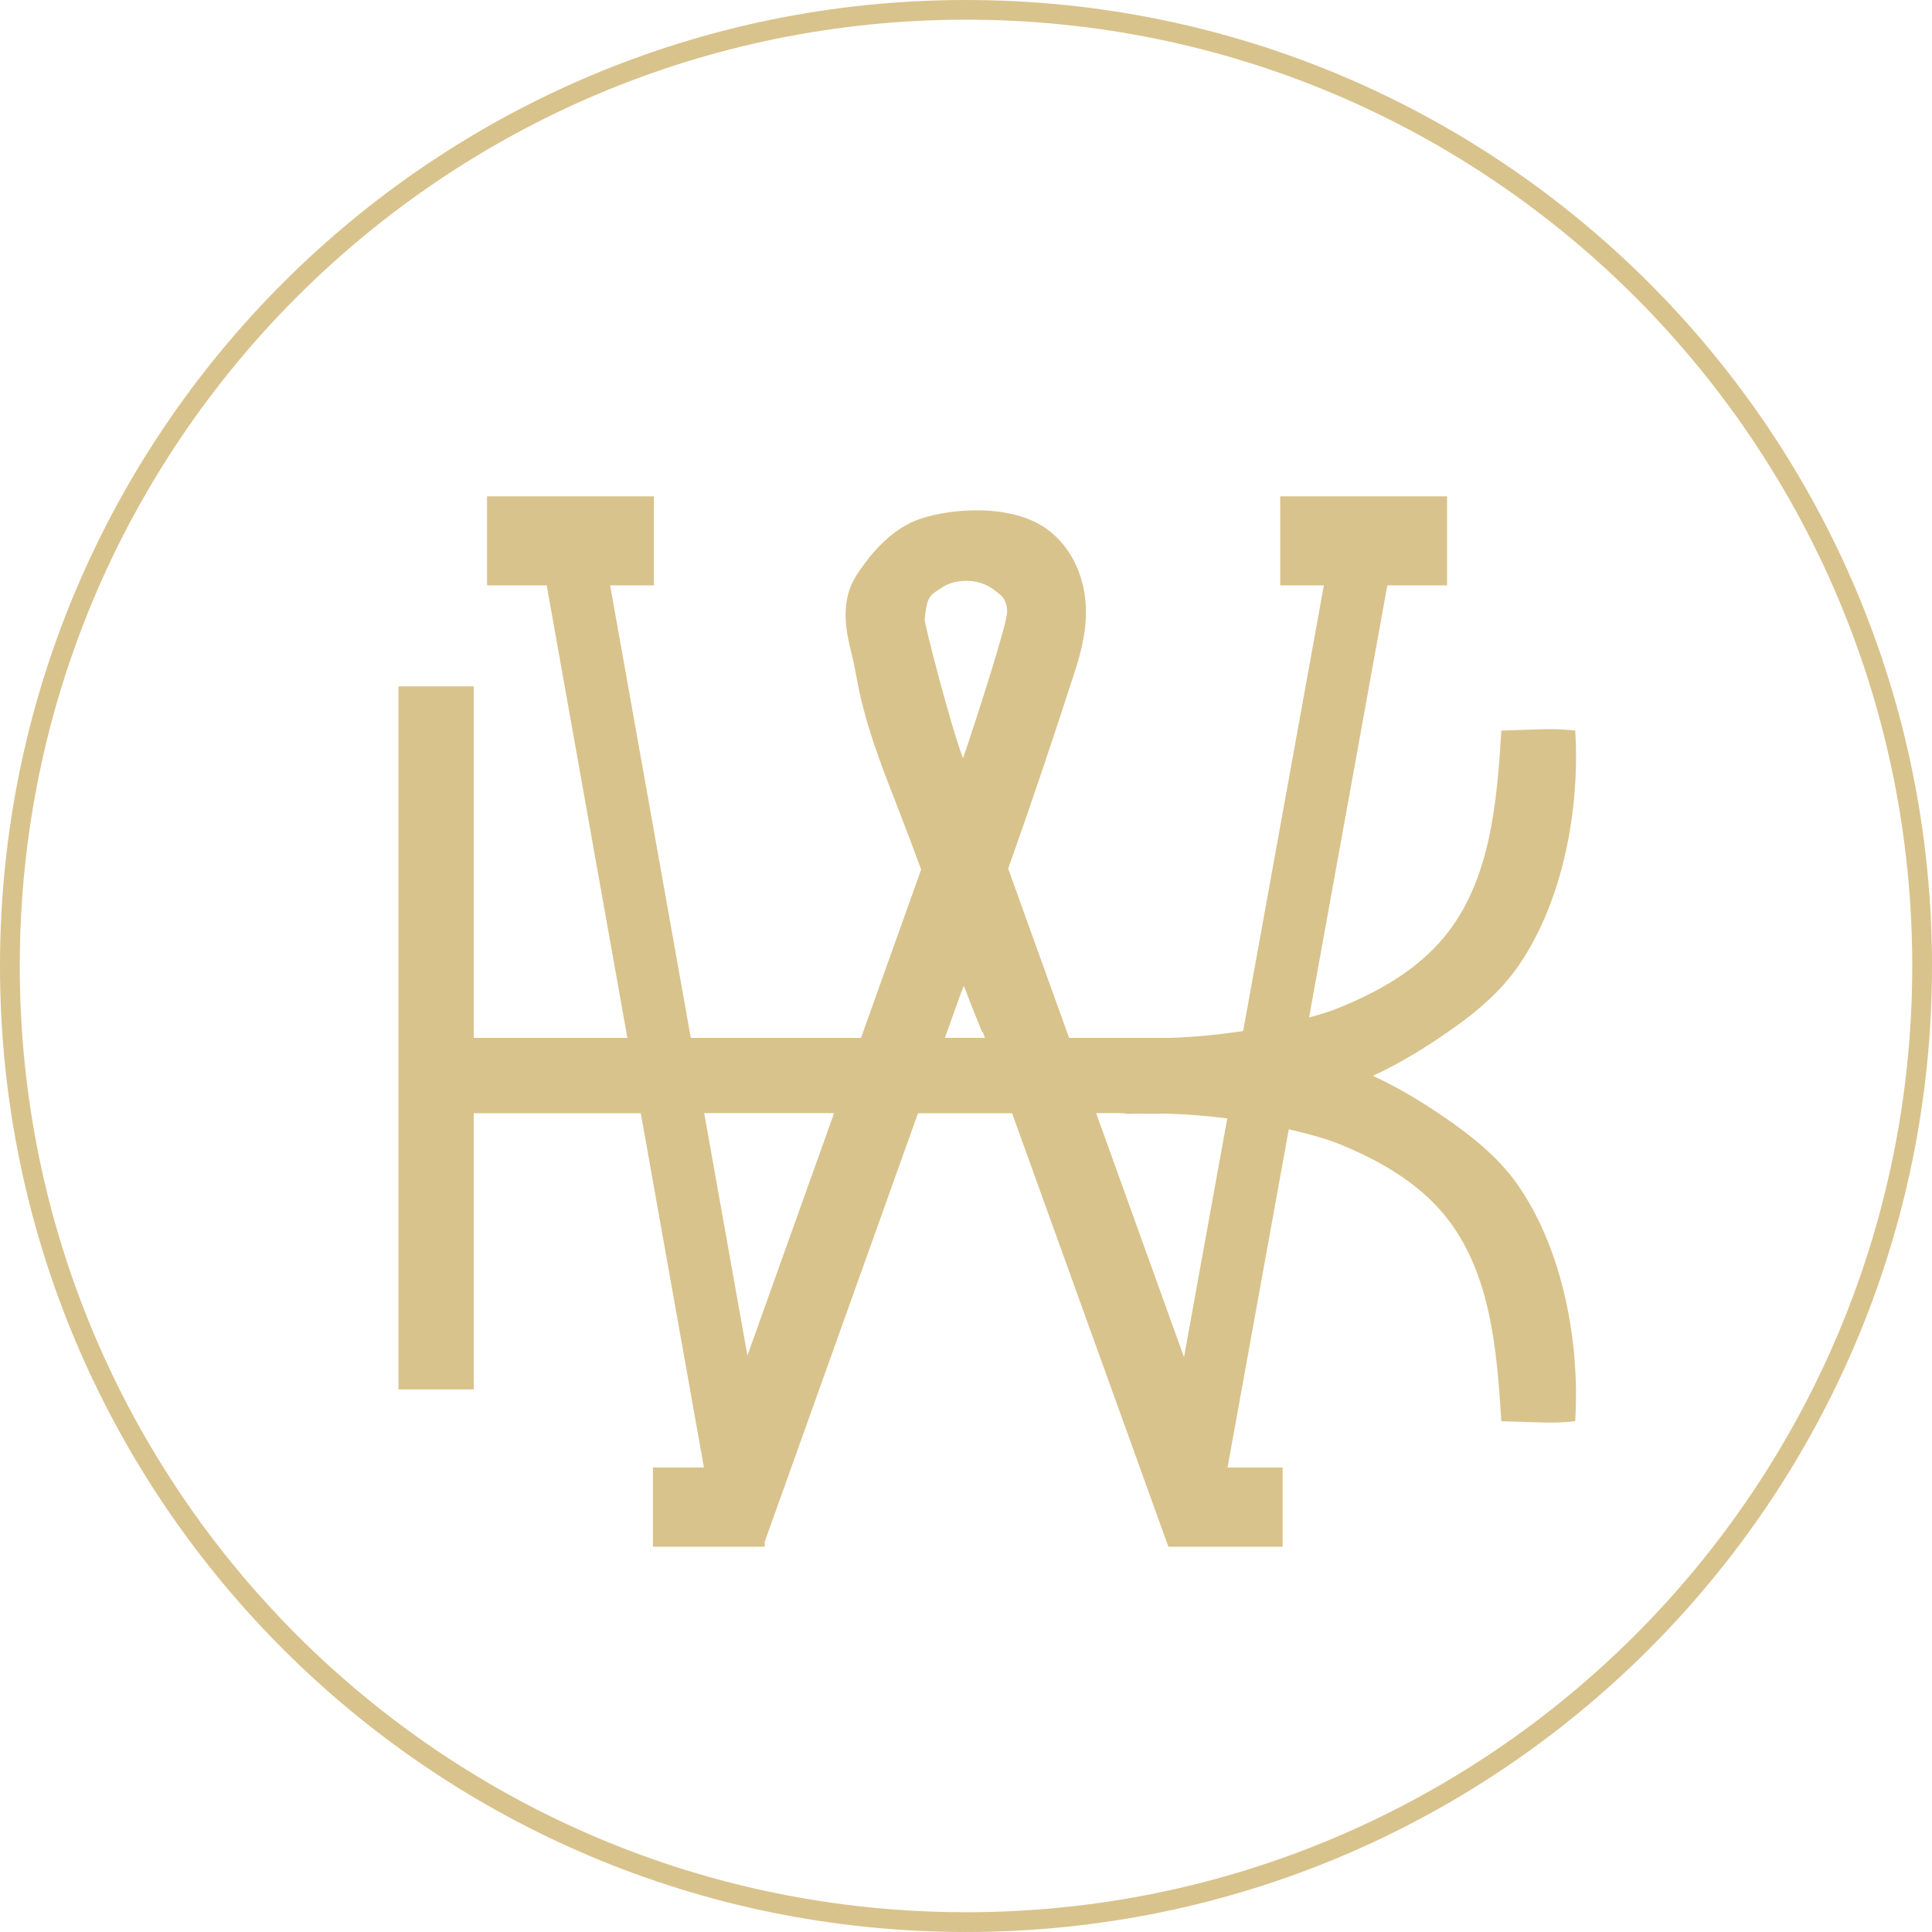
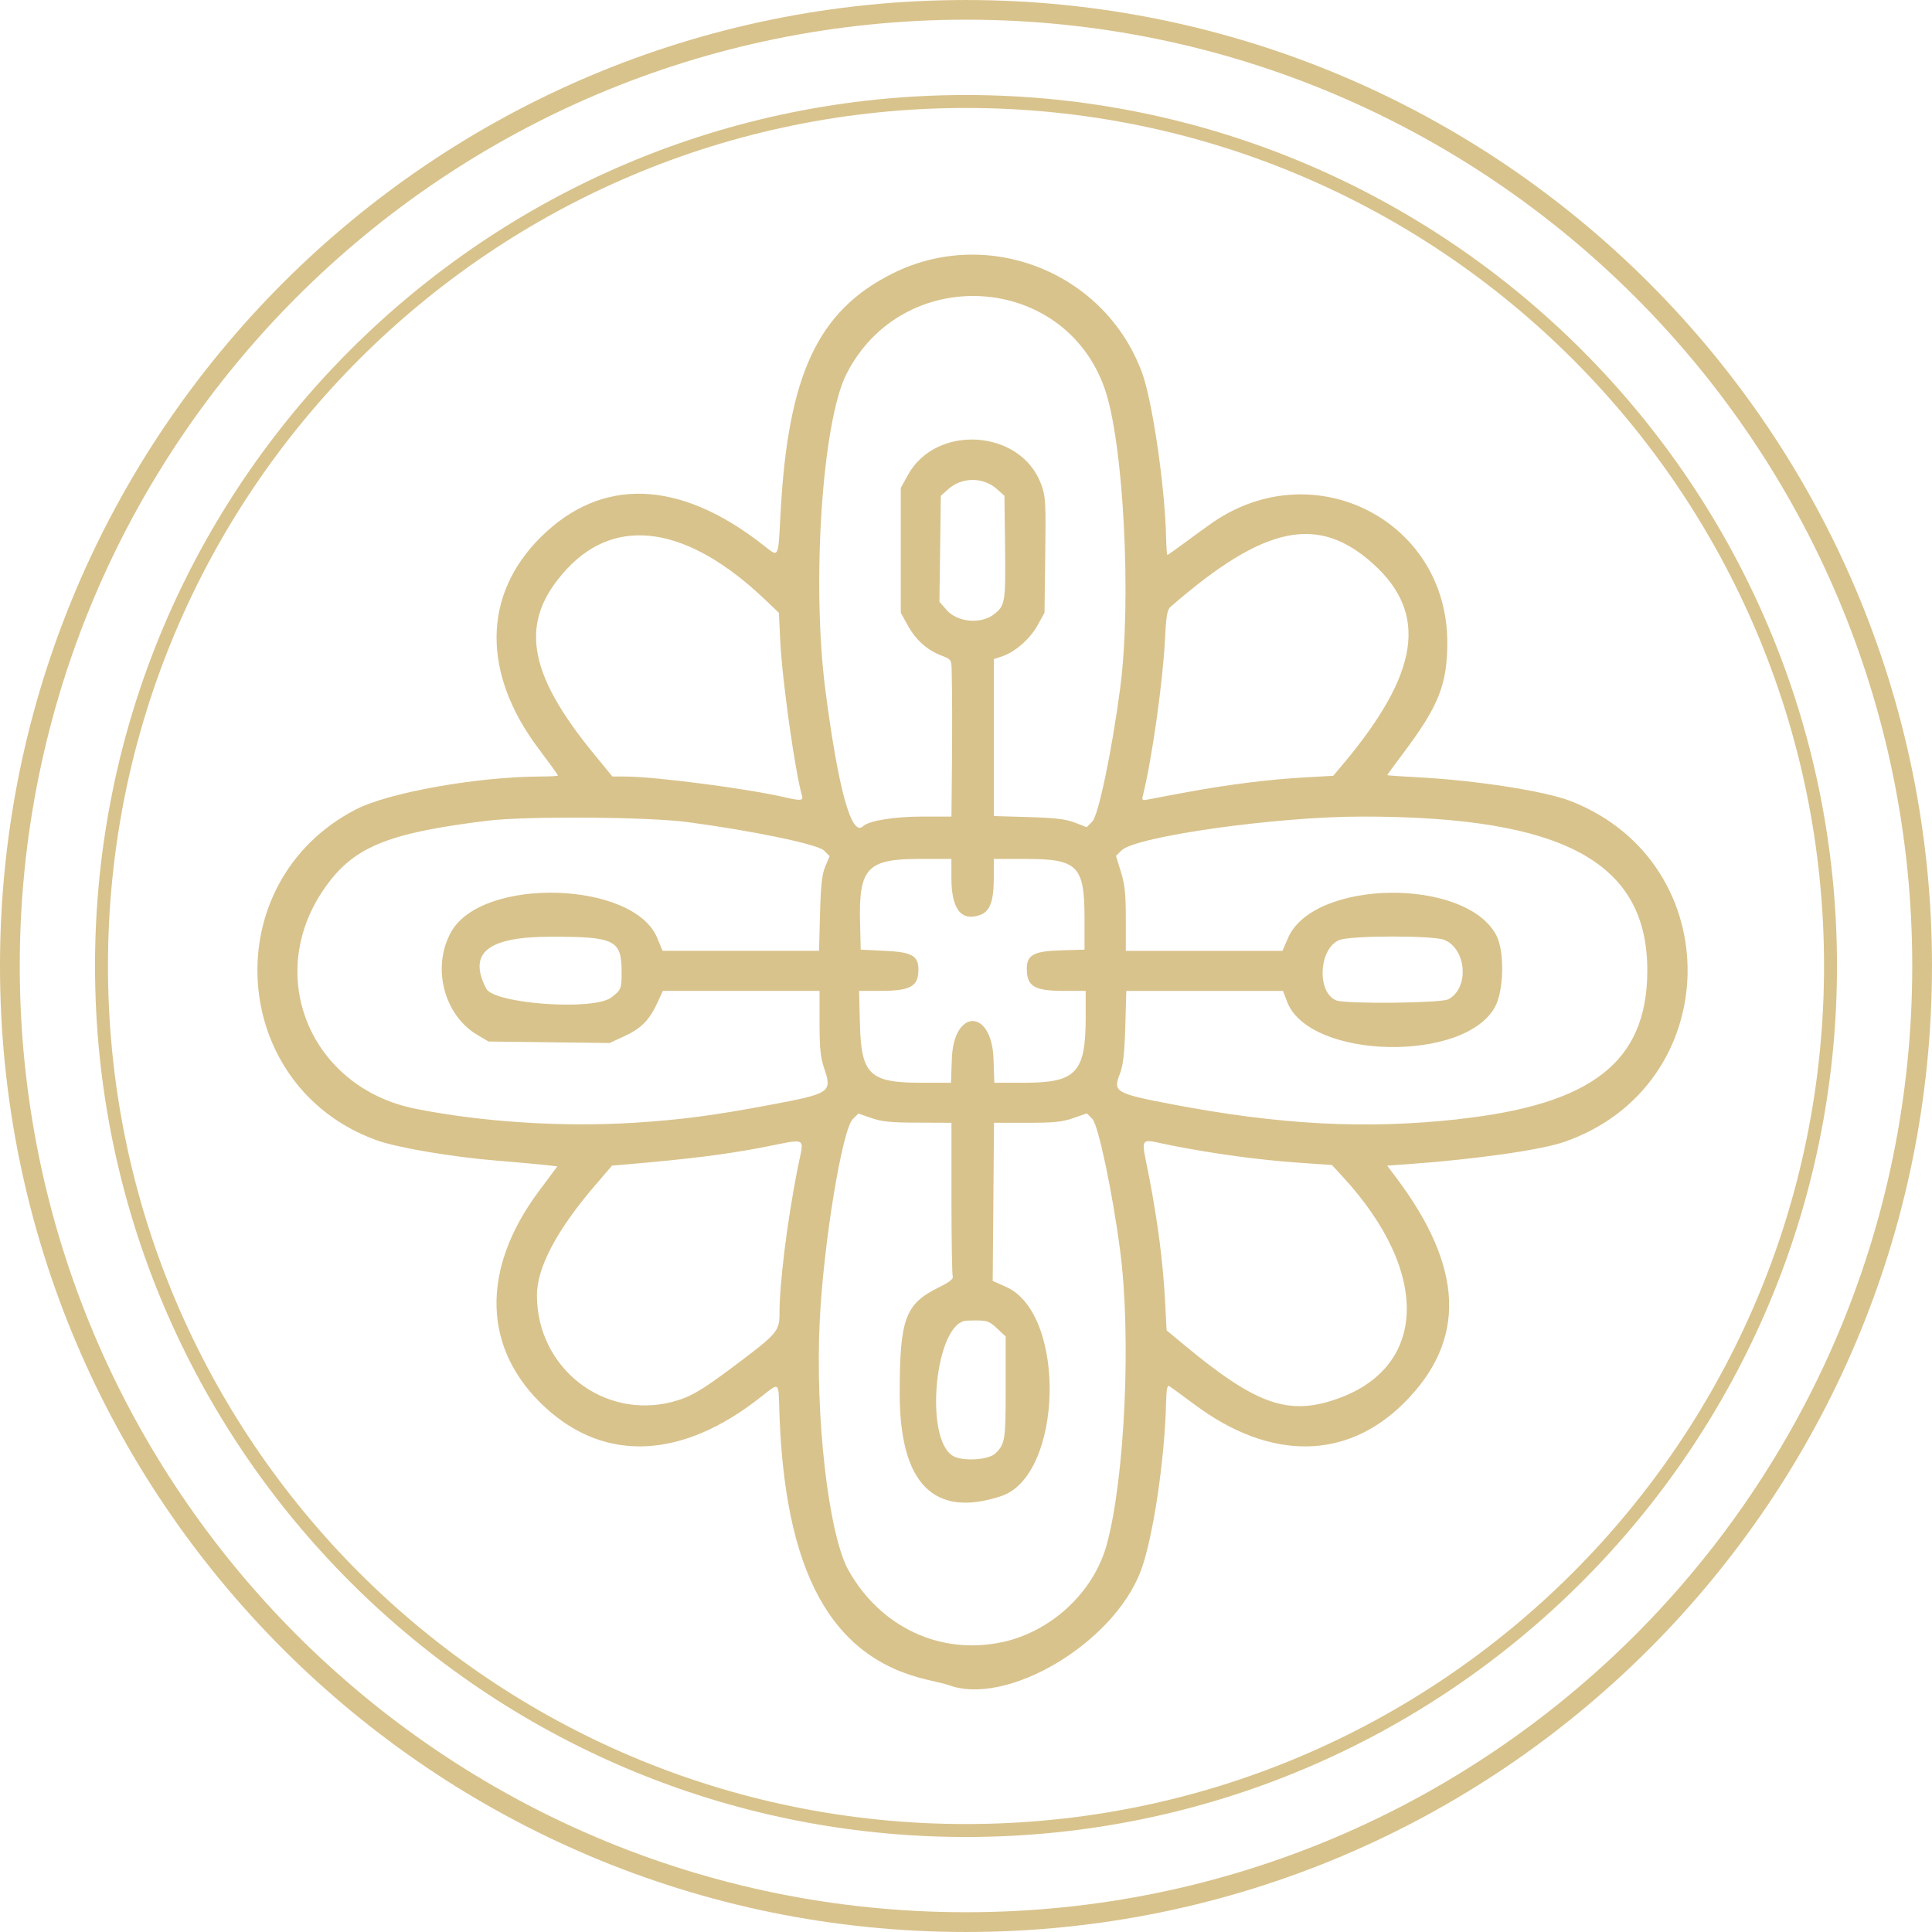
<svg xmlns="http://www.w3.org/2000/svg" viewBox="0 0 116.948 116.946" height="116.946" width="116.948" xml:space="preserve" id="svg833" version="1.1">
  <defs id="defs837">
+     <linearGradient id="swatch6">
+       <stop style="stop-color:#48c192;stop-opacity:1;" offset="0" id="stop6" />
+     </linearGradient>
    <linearGradient id="swatch7">
      <stop style="stop-color:#000000;stop-opacity:1;" offset="0" id="stop7" />
    </linearGradient>
  </defs>
-   <g transform="matrix(1.333333,0,0,-1.333333,-627,700.6668)" id="g841">
-     <path d="m 557.513,481.647 h -0.448 c -4e-4,-11.864 -4.808,-22.601 -12.583,-30.379 -7.776,-7.774 -18.512,-12.581 -30.376,-12.581 -11.864,0 -22.601,4.807 -30.377,12.581 -7.775,7.778 -12.582,18.515 -12.582,30.379 0,11.864 4.808,22.601 12.582,30.375 7.776,7.774 18.512,12.581 30.377,12.585 11.864,0 22.601,-4.811 30.376,-12.585 7.775,-7.774 12.582,-18.511 12.583,-30.375 h 0.448 0.448 c -4e-4,24.219 -19.635,43.853 -43.855,43.853 -24.221,0 -43.855,-19.634 -43.856,-43.853 4e-4,-24.223 19.635,-43.857 43.856,-43.857 24.221,0 43.855,19.634 43.855,43.857 h -0.448" style="fill:#d9c38c;fill-opacity:1;fill-rule:nonzero;stroke:none;stroke-width:0.041" id="path1035-0-7-6" />
-     <path d="m 524.003,463.886 -3.989,11.078 h 0.913 c 0.132,0 0.259,0 0.389,-0.01 0.058,-0.012 0.117,-0.025 0.183,-0.021 0.116,0 0.229,0 0.344,0.01 0.483,-0.01 0.949,-0.01 1.395,0 0.968,-0.029 1.884,-0.111 2.729,-0.218 z m -10.855,14.498 0.726,2.029 v 0 c 0.044,0.111 0.091,0.218 0.135,0.329 0.261,-0.683 0.533,-1.379 0.829,-2.099 l 0.029,0.012 0.097,-0.272 z m -8.966,-14.424 -1.962,11.004 h 5.896 z m 8.907,34.914 c 0.357,0.226 1.37,0.494 2.24,-0.115 l 0.305,-0.235 c 0.138,-0.099 0.335,-0.362 0.341,-0.778 0.01,-0.556 -1.447,-5.037 -2.003,-6.671 -0.571,1.486 -1.759,6.124 -1.742,6.301 0.106,1.087 0.227,1.091 0.859,1.498 z m 23.229,-24.441 c -1.249,0.889 -2.457,1.634 -3.738,2.226 1.281,0.593 2.489,1.337 3.738,2.226 1.086,0.774 2.106,1.663 2.864,2.761 2.026,2.93 2.804,7.132 2.582,10.687 -0.981,0.123 -1.86,0.037 -3.354,0 -0.202,-3.296 -0.495,-6.835 -2.6,-9.379 -1.264,-1.531 -3.061,-2.527 -4.904,-3.259 -0.207,-0.086 -0.632,-0.226 -1.225,-0.387 l 3.553,19.618 h 2.712 v 4.041 h -7.575 v -4.041 h 1.981 l -3.664,-20.235 c -0.993,-0.148 -2.109,-0.268 -3.304,-0.309 h -4.598 l -2.767,7.687 c 1.07,2.988 2.055,5.947 2.926,8.63 0.261,0.798 0.621,1.893 0.606,3.082 -0.014,1.519 -0.671,2.897 -1.752,3.683 -1.631,1.202 -4.43,0.951 -5.807,0.469 -1.128,-0.391 -2.062,-1.337 -2.838,-2.519 -0.932,-1.42 -0.353,-3.062 -0.154,-3.967 l 0.114,-0.576 c 0.358,-2.099 1.11,-4.033 1.843,-5.901 l 0.146,-0.379 c 0.348,-0.893 0.663,-1.741 0.966,-2.568 l -2.73,-7.642 h -7.727 l -3.662,20.544 h 1.988 v 4.041 h -7.577 v -4.041 h 2.709 l 3.662,-20.544 h -6.974 v 15.959 h -3.419 v -31.918 h 3.419 v 12.539 h 7.583 l 2.867,-16.083 h -2.316 v -3.597 h 2.956 2.041 0.079 v 0.226 l 6.958,19.453 h 4.272 l 7.096,-19.68 h 0.108 1.926 3.151 v 3.597 h -2.5 l 2.781,15.354 c 1.081,-0.247 1.842,-0.49 2.144,-0.609 1.843,-0.737 3.64,-1.732 4.904,-3.259 2.105,-2.547 2.399,-6.087 2.6,-9.383 1.494,-0.037 2.373,-0.123 3.354,0 0.223,3.556 -0.555,7.757 -2.582,10.692 -0.758,1.095 -1.778,1.984 -2.864,2.757" style="fill:#d9c38c;fill-opacity:1;fill-rule:nonzero;stroke:none;stroke-width:0.041" id="path1039-36-8-0" />
+   <g transform="matrix(1.333333,0,0,-1.333333,-1893.643,2115.753)" id="g841">
+     <g id="g2" transform="translate(440.7323,743.3145)">
+       <path d="m 1066.763,799.647 h -0.448 c -4e-4,-11.864 -4.808,-22.601 -12.583,-30.379 -7.776,-7.774 -18.512,-12.581 -30.376,-12.581 -11.864,0 -22.601,4.807 -30.377,12.581 -7.775,7.778 -12.582,18.515 -12.582,30.379 0,11.864 4.808,22.601 12.582,30.375 7.775,7.774 18.512,12.581 30.377,12.585 11.864,0 22.601,-4.811 30.376,-12.585 7.775,-7.774 12.582,-18.511 12.583,-30.375 h 0.448 0.448 c -4e-4,24.219 -19.635,43.853 -43.855,43.853 -24.221,0 -43.855,-19.634 -43.856,-43.853 4e-4,-24.223 19.635,-43.857 43.856,-43.857 24.221,0 43.855,19.634 43.855,43.857 h -0.448" style="fill:#d9c38c;fill-opacity:1;fill-rule:nonzero;stroke:none;stroke-width:0.041" id="path1035-0-0-6-5-6-2-3" />
+       <path d="m 1062.604,799.647 h -0.294 c 0,-10.758 -4.36,-20.494 -11.409,-27.548 -7.05,-7.05 -16.787,-11.408 -27.545,-11.408 -10.758,0 -20.495,4.358 -27.545,11.408 -7.05,7.054 -11.409,16.791 -11.409,27.548 4e-4,10.757 4.36,20.494 11.409,27.544 7.05,7.05 16.787,11.408 27.545,11.408 10.758,0 20.494,-4.358 27.545,-11.408 7.05,-7.05 11.409,-16.786 11.409,-27.544 h 0.294 0.294 c 0,21.836 -17.703,39.54 -39.542,39.54 -21.839,0 -39.542,-17.704 -39.542,-39.54 4e-4,-21.84 17.704,-39.544 39.542,-39.544 21.839,0 39.542,17.704 39.542,39.544 h -0.294" style="fill:#d9c38c;fill-opacity:1;fill-rule:nonzero;stroke:none;stroke-width:0.041" id="path1037-38-3-0-4-5-7-9" />
+       <path style="fill:#d9c38c;fill-opacity:1;stroke-width:0.107" d="m 1022.536,767.01 c -0.059,0.023 -0.468,0.123 -0.909,0.224 -4.42,1.006 -6.544,4.908 -6.752,12.406 -0.031,1.12 0,1.101 -0.821,0.448 -3.559,-2.822 -7.055,-2.999 -9.787,-0.495 -2.86,2.621 -2.97,6.25 -0.3,9.833 l 0.837,1.123 -0.653,0.072 c -0.359,0.039 -1.308,0.124 -2.109,0.189 -1.99,0.16 -4.508,0.587 -5.436,0.921 -6.742,2.432 -7.34,11.7 -0.969,15.013 1.49,0.775 5.53,1.496 8.422,1.504 0.426,0 0.775,0.022 0.775,0.046 0,0.024 -0.392,0.565 -0.872,1.201 -2.584,3.432 -2.556,6.983 0.075,9.607 2.763,2.755 6.298,2.638 10.096,-0.334 0.748,-0.585 0.689,-0.693 0.805,1.461 0.338,6.258 1.685,9.145 5.058,10.843 4.351,2.191 9.69,0.07 11.36,-4.514 0.465,-1.276 1.032,-5.165 1.083,-7.425 0.011,-0.456 0.036,-0.829 0.058,-0.829 0.021,0 0.411,0.277 0.867,0.614 0.455,0.338 0.996,0.73 1.202,0.871 4.609,3.155 10.635,0.073 10.64,-5.442 0,-1.919 -0.383,-2.888 -2.001,-5.043 -0.399,-0.531 -0.725,-0.978 -0.725,-0.993 0,-0.015 0.614,-0.058 1.364,-0.097 2.628,-0.134 5.813,-0.629 6.973,-1.084 7.217,-2.834 7.013,-12.945 -0.313,-15.475 -1.05,-0.363 -4.021,-0.786 -7.036,-1.003 l -0.991,-0.071 0.375,-0.497 c 3.12,-4.127 3.244,-7.437 0.382,-10.284 -2.604,-2.592 -6.061,-2.621 -9.479,-0.081 -0.584,0.433 -1.114,0.821 -1.179,0.86 -0.082,0.05 -0.124,-0.183 -0.137,-0.754 -0.06,-2.601 -0.599,-6.192 -1.149,-7.645 -1.252,-3.31 -6.124,-6.186 -8.756,-5.168 z m 2.44,1.932 c 2.249,0.477 4.179,2.273 4.771,4.441 0.823,3.014 1.116,9.476 0.605,13.349 -0.355,2.692 -0.992,5.703 -1.263,5.975 l -0.248,0.248 -0.61,-0.214 c -0.498,-0.175 -0.883,-0.214 -2.107,-0.214 h -1.497 l -0.029,-3.589 -0.03,-3.589 0.618,-0.277 c 2.748,-1.233 2.57,-8.562 -0.231,-9.493 -3.059,-1.016 -4.613,0.562 -4.609,4.679 0,3.369 0.253,4.047 1.764,4.791 0.486,0.239 0.685,0.393 0.644,0.498 -0.032,0.084 -0.058,1.688 -0.058,3.566 v 3.414 l -1.524,0.007 c -1.219,0 -1.642,0.045 -2.112,0.208 l -0.588,0.205 -0.254,-0.251 c -0.484,-0.478 -1.33,-5.632 -1.502,-9.148 -0.215,-4.387 0.4,-9.723 1.305,-11.338 1.447,-2.58 4.165,-3.856 6.955,-3.265 z m -0.28,8.579 c 0.436,0.436 0.461,0.594 0.461,2.981 v 2.321 l -0.382,0.36 c -0.393,0.371 -0.474,0.392 -1.383,0.361 -1.433,-0.049 -1.966,-5.389 -0.614,-6.149 0.447,-0.251 1.617,-0.174 1.918,0.127 z m -14.669,2.338 c 0.8,0.208 1.3,0.497 2.776,1.604 1.998,1.497 2.086,1.599 2.086,2.427 0,1.353 0.34,4.09 0.807,6.491 0.31,1.593 0.563,1.439 -1.662,1.014 -1.617,-0.308 -3.342,-0.522 -6.074,-0.755 l -0.673,-0.057 -0.75,-0.873 c -1.761,-2.051 -2.664,-3.757 -2.661,-5.029 0.01,-3.282 3.016,-5.639 6.152,-4.823 z m 29.904,0.044 c 4.378,1.353 4.599,5.764 0.511,10.195 l -0.473,0.512 -1.551,0.108 c -1.752,0.122 -3.83,0.405 -5.722,0.778 -1.548,0.305 -1.399,0.52 -1.018,-1.473 0.395,-2.063 0.626,-3.874 0.716,-5.603 l 0.068,-1.315 0.812,-0.674 c 3.144,-2.609 4.603,-3.163 6.656,-2.529 z m -31.643,12.625 c 2.129,0.136 3.592,0.328 6.135,0.805 2.779,0.521 2.862,0.576 2.499,1.651 -0.173,0.514 -0.215,0.919 -0.215,2.085 v 1.447 h -3.557 -3.557 l -0.243,-0.531 c -0.362,-0.79 -0.736,-1.171 -1.492,-1.521 l -0.68,-0.315 -2.749,0.034 -2.749,0.034 -0.499,0.293 c -1.534,0.902 -2.093,3.09 -1.196,4.687 1.41,2.51 8.281,2.308 9.352,-0.275 l 0.243,-0.587 h 3.552 3.552 l 0.045,1.684 c 0.035,1.314 0.088,1.786 0.24,2.148 l 0.195,0.464 -0.257,0.257 c -0.282,0.282 -3.205,0.891 -6.19,1.29 -1.802,0.241 -7.33,0.278 -9.091,0.062 -4.608,-0.566 -6.129,-1.208 -7.446,-3.144 -2.682,-3.94 -0.565,-8.976 4.173,-9.93 3.003,-0.604 6.716,-0.842 9.933,-0.637 z m 37.403,0.163 c 6.074,0.662 8.563,2.597 8.595,6.68 0.039,4.98 -3.783,7.062 -12.959,7.058 -3.887,0 -10.273,-0.902 -10.912,-1.538 l -0.25,-0.249 0.223,-0.722 c 0.179,-0.579 0.223,-1.004 0.223,-2.154 v -1.433 h 3.556 3.556 l 0.252,0.583 c 1.154,2.667 8.047,2.764 9.453,0.133 0.38,-0.71 0.354,-2.483 -0.046,-3.242 -1.354,-2.566 -8.445,-2.409 -9.445,0.209 l -0.189,0.496 h -3.557 -3.557 l -0.048,-1.631 c -0.037,-1.257 -0.094,-1.748 -0.248,-2.14 -0.32,-0.811 -0.19,-0.886 2.381,-1.376 4.893,-0.933 8.777,-1.136 12.973,-0.678 z m -22.978,2.732 c 0.078,2.299 1.813,2.299 1.892,0 l 0.037,-1.079 h 1.33 c 2.389,0 2.813,0.446 2.818,2.968 v 1.203 h -0.968 c -1.365,0 -1.706,0.201 -1.706,1.006 0,0.627 0.32,0.799 1.553,0.835 l 1.067,0.031 v 1.444 c 0,2.353 -0.316,2.674 -2.636,2.674 h -1.482 v -0.859 c 0,-1.06 -0.175,-1.529 -0.63,-1.688 -0.856,-0.298 -1.295,0.274 -1.295,1.688 v 0.859 h -1.481 c -2.325,0 -2.725,-0.425 -2.667,-2.834 l 0.031,-1.283 1.106,-0.054 c 1.226,-0.059 1.514,-0.223 1.514,-0.859 0,-0.756 -0.364,-0.959 -1.716,-0.959 h -0.978 l 0.037,-1.479 c 0.058,-2.326 0.436,-2.692 2.781,-2.692 l 1.354,-5e-5 z m -15.459,2.794 c 0.446,0.343 0.466,0.39 0.467,1.132 0,1.478 -0.286,1.626 -3.188,1.626 -2.892,0 -3.802,-0.725 -2.959,-2.356 0.359,-0.695 4.881,-1.015 5.679,-0.402 z m 37.999,-0.081 c 0.952,0.492 0.837,2.265 -0.175,2.693 -0.493,0.209 -4.278,0.206 -4.779,-0.007 -0.93,-0.389 -1.027,-2.379 -0.133,-2.739 0.42,-0.169 4.744,-0.127 5.086,0.05 z m -26.563,7.86 c 0.244,0.244 1.421,0.433 2.691,0.433 h 1.314 l 0.02,2.059 c 0.019,1.97 0.016,3.521 -0.01,4.584 -0.011,0.479 -0.025,0.499 -0.467,0.668 -0.648,0.248 -1.16,0.706 -1.526,1.368 l -0.317,0.573 v 2.834 2.834 l 0.321,0.584 c 1.282,2.334 5.116,2.081 6.045,-0.4 0.21,-0.563 0.223,-0.774 0.192,-3.227 l -0.033,-2.625 -0.319,-0.575 c -0.342,-0.618 -1.023,-1.211 -1.614,-1.406 l -0.366,-0.121 v -3.563 -3.563 l 1.577,-0.047 c 1.22,-0.036 1.697,-0.094 2.106,-0.253 l 0.529,-0.206 0.257,0.257 c 0.277,0.277 0.891,3.212 1.264,6.043 0.527,4.002 0.157,11.166 -0.705,13.618 -1.852,5.27 -9.175,5.679 -11.721,0.654 -1.1,-2.17 -1.587,-9.507 -0.954,-14.367 0.591,-4.535 1.19,-6.682 1.717,-6.155 z m -2.775,1.369 c -0.311,1.033 -0.906,5.251 -0.992,7.032 l -0.062,1.283 -0.629,0.599 c -3.501,3.334 -6.739,3.832 -9.002,1.384 -2.18,-2.358 -1.836,-4.654 1.262,-8.427 l 0.812,-0.989 h 0.568 c 1.356,0 5.583,-0.55 7.282,-0.948 0.68,-0.159 0.824,-0.147 0.76,0.066 z m 17.528,0.182 c 1.855,0.341 3.68,0.569 5.274,0.659 l 1.311,0.074 0.451,0.537 c 3.446,4.108 3.862,6.799 1.398,9.052 -2.521,2.303 -4.968,1.795 -9.239,-1.921 -0.149,-0.13 -0.198,-0.425 -0.253,-1.537 -0.095,-1.897 -0.591,-5.39 -0.994,-7.009 -0.061,-0.243 -0.044,-0.253 0.299,-0.184 0.2,0.041 0.989,0.188 1.754,0.329 z m -8.842,8.048 c 0.533,0.395 0.559,0.547 0.528,3.062 l -0.028,2.335 -0.343,0.306 c -0.617,0.551 -1.585,0.551 -2.202,0 l -0.343,-0.306 -0.032,-2.405 -0.032,-2.405 0.332,-0.378 c 0.481,-0.548 1.526,-0.651 2.121,-0.209 z" id="path1-79-2-3-0-0" />
+     </g>
  </g>
</svg>
